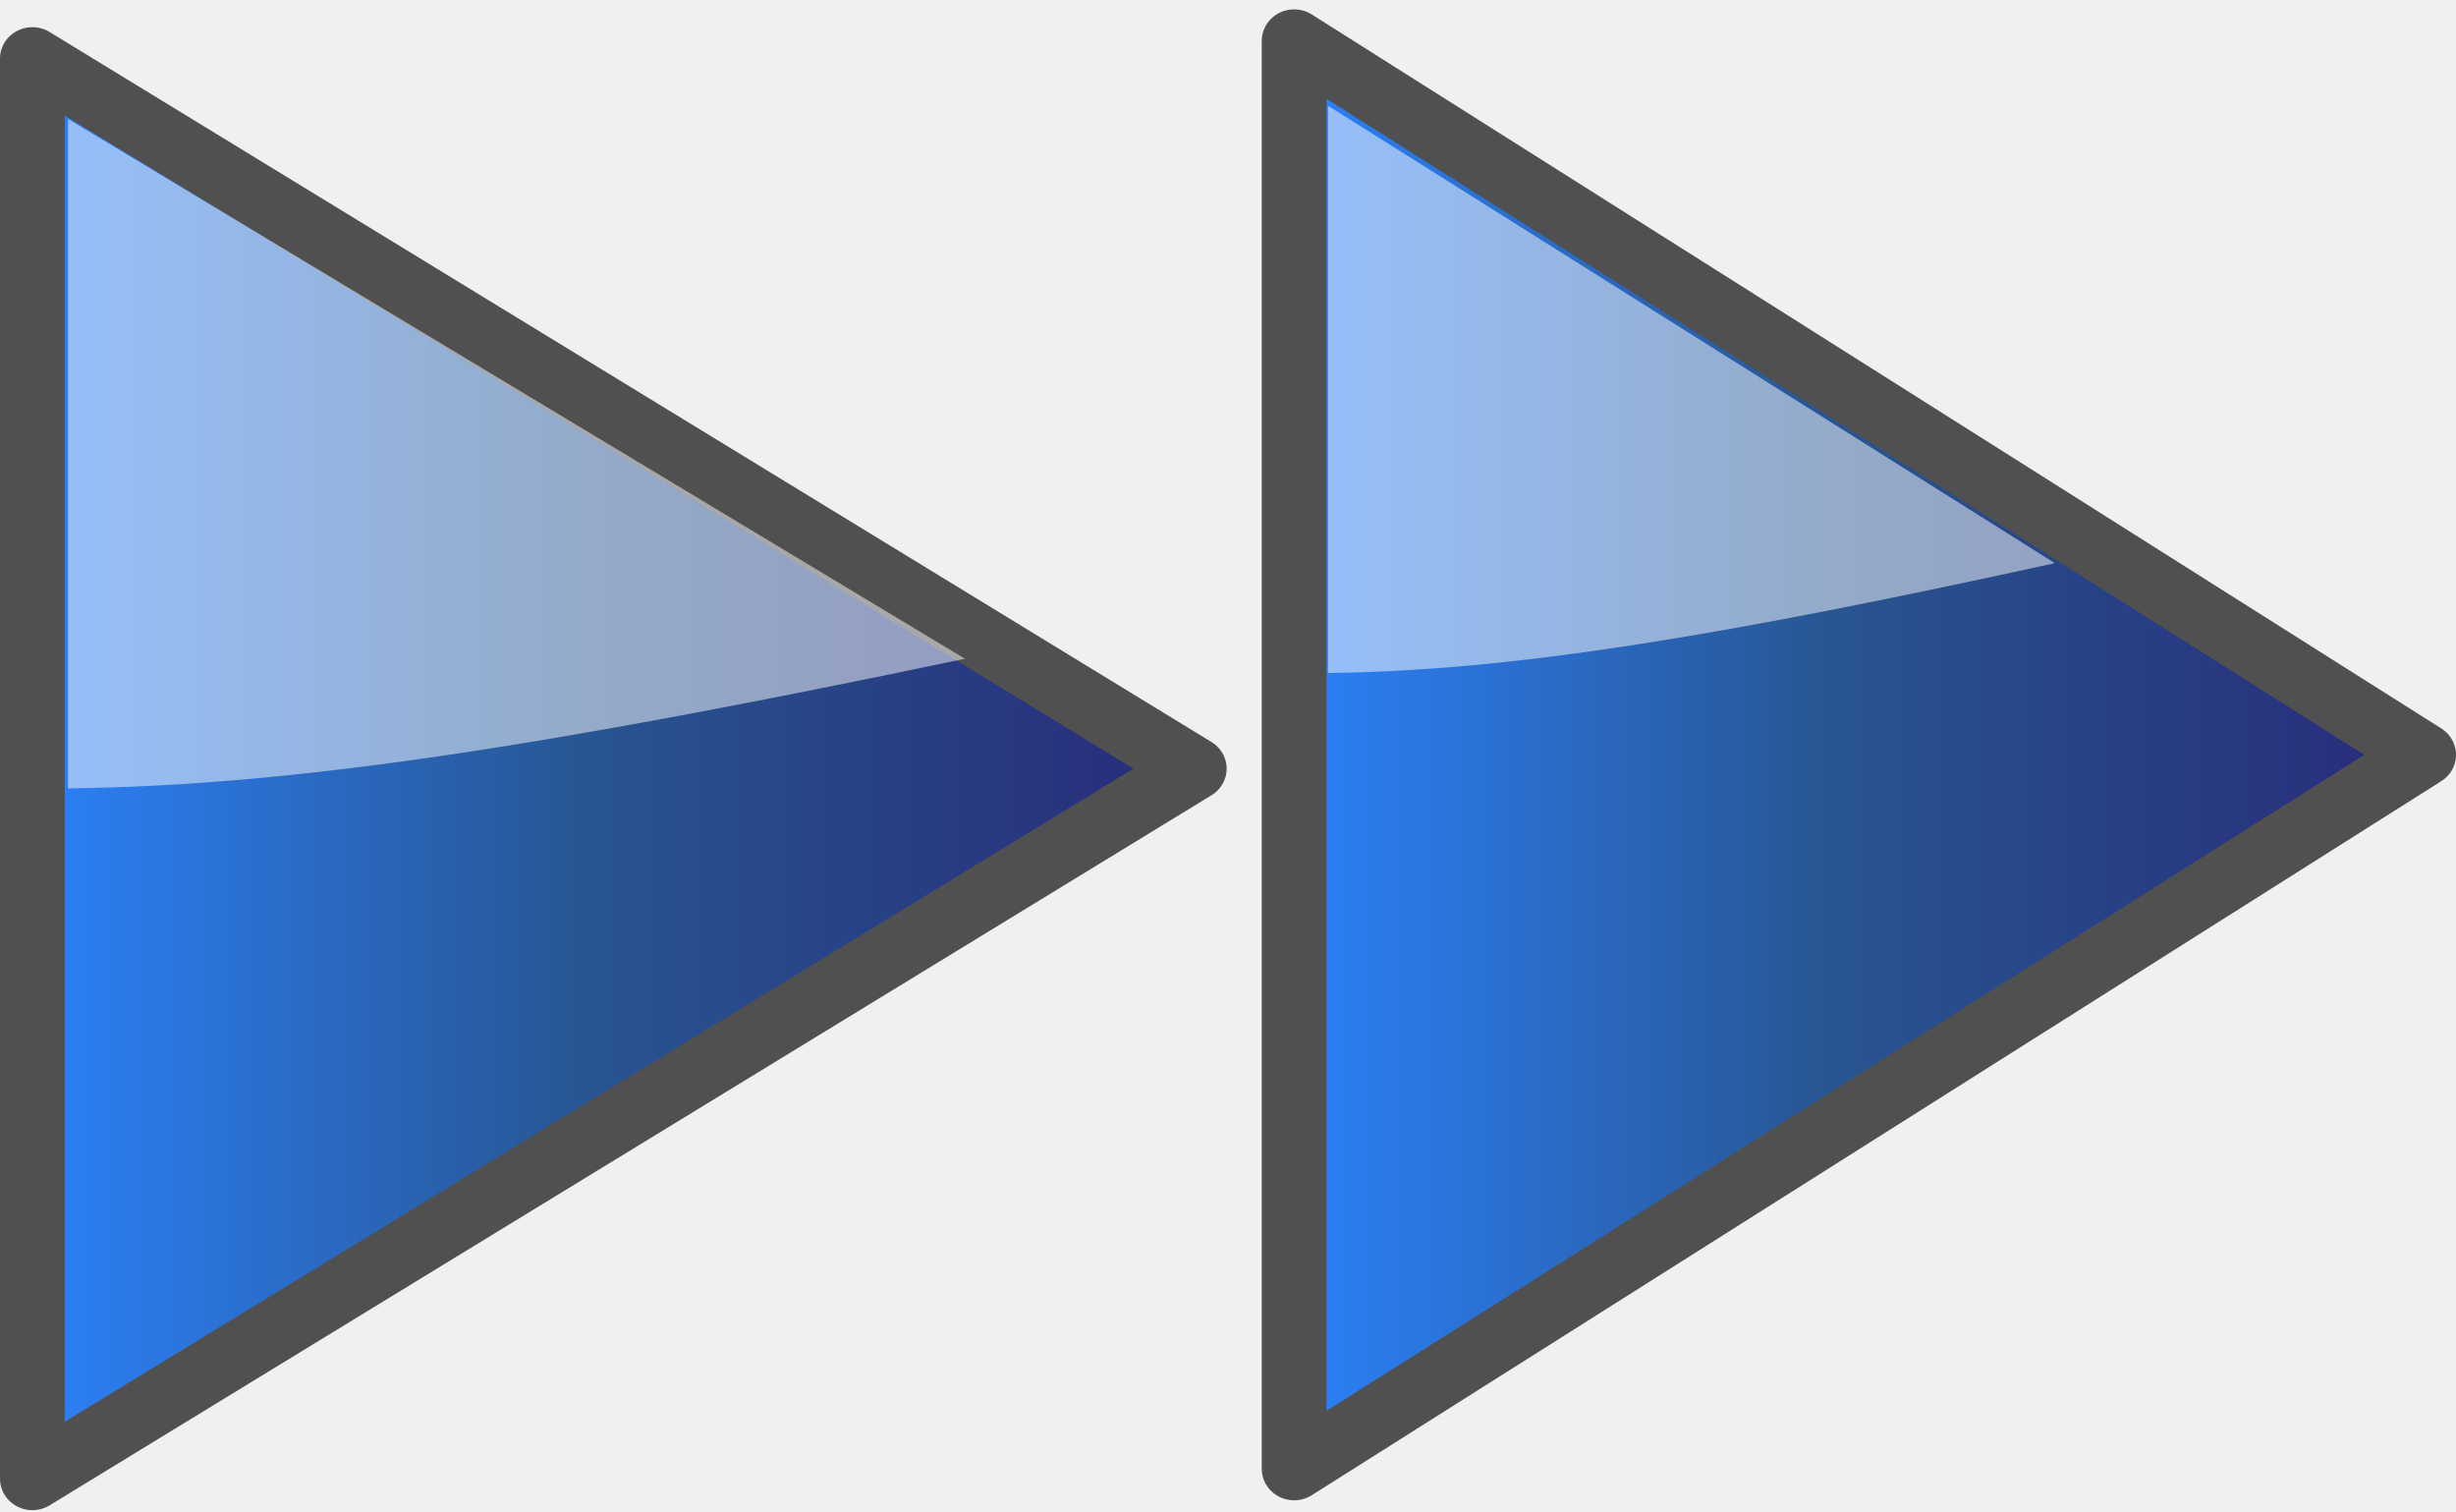
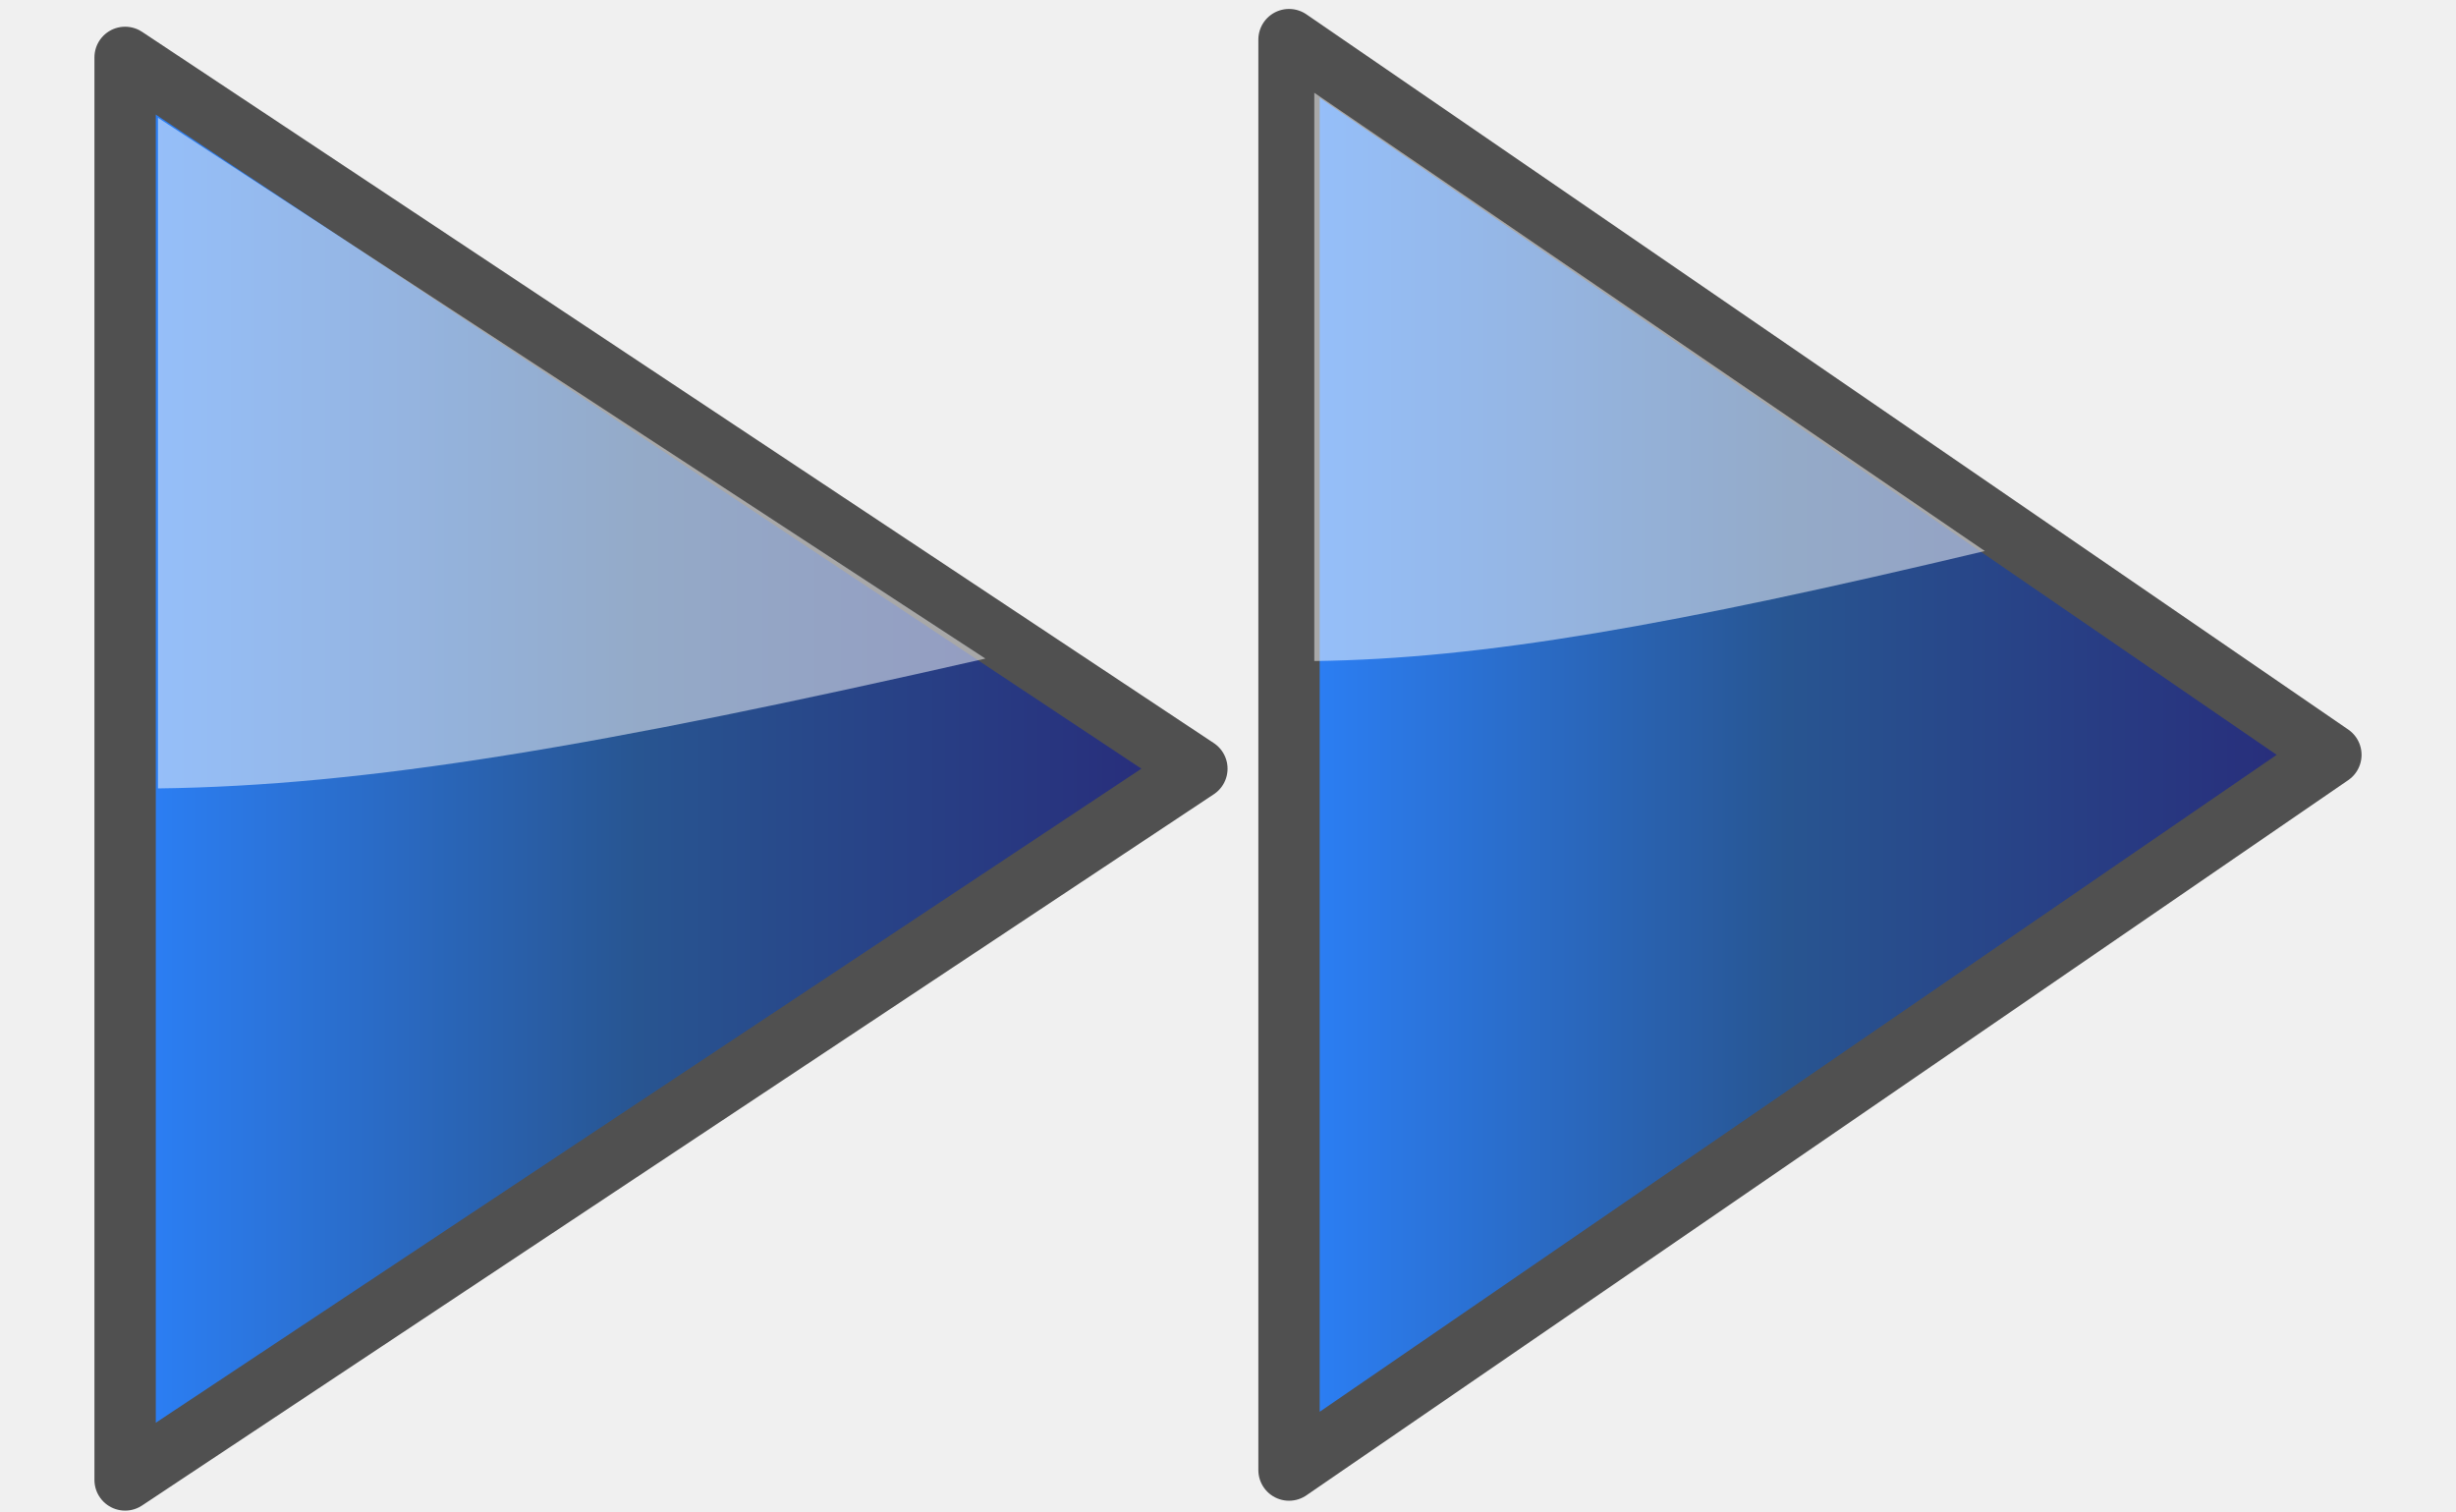
<svg xmlns="http://www.w3.org/2000/svg" xmlns:xlink="http://www.w3.org/1999/xlink" width="52" height="32" id="svg1307" version="1.0">
  <defs id="defs1309">
    <linearGradient id="linearGradientRecord">
      <stop style="stop-color:#e20000;stop-opacity:1;" offset="0" id="stop2822" />
      <stop style="stop-color:#ffc8c8;stop-opacity:1;" offset="1" id="stop2827" />
    </linearGradient>
    <linearGradient id="linearGradientOff">
      <stop style="stop-color:#c8c8c8;stop-opacity:1;" offset="0" id="stop2896" />
      <stop id="stop2900" offset="0.469" style="stop-color:#8c8c8c;stop-opacity:1;" />
      <stop style="stop-color:#646464;stop-opacity:1;" offset="1" id="stop2898" />
    </linearGradient>
    <linearGradient id="linearGradientOn">
      <stop style="stop-color:#2c83ff;stop-opacity:1;" offset="0" id="stop2821" />
      <stop style="stop-color:#285591;stop-opacity:1;" offset="0.48" id="stop2823" />
      <stop id="stop2825" offset="1" style="stop-color:#282878;stop-opacity:1;" />
    </linearGradient>
    <linearGradient id="linearGradientStoppedOff">
      <stop style="stop-color:#c8c8c8;stop-opacity:1;" offset="0" id="stop351" />
      <stop id="stop353" offset="0.15" style="stop-color:#8c8c8c;stop-opacity:1;" />
      <stop style="stop-color:#646464;stop-opacity:1;" offset="1" id="stop355" />
    </linearGradient>
    <linearGradient id="linearGradientForwardOn">
      <stop id="stop2906" offset="0" style="stop-color:#2a2aff;stop-opacity:1;" />
      <stop id="stop2892" offset="0.48" style="stop-color:#2a2a91;stop-opacity:1;" />
      <stop style="stop-color:#000000;stop-opacity:1;" offset="1" id="stop2888" />
    </linearGradient>
    <linearGradient id="linearGradientForwardOff">
      <stop id="stop2824" offset="0" style="stop-color:#646464;stop-opacity:0.784;" />
      <stop style="stop-color:#505050;stop-opacity:0.89;" offset="0.375" id="stop2826" />
      <stop id="stop2829" offset="1" style="stop-color:black;stop-opacity:1;" />
    </linearGradient>
    <linearGradient id="linearGradientBackwardOn">
      <stop id="stop734" offset="0" style="stop-color:black;stop-opacity:1;" />
      <stop id="stop736" offset="0.5" style="stop-color:#2a2a91;stop-opacity:1;" />
      <stop style="stop-color:#2a2aff;stop-opacity:1;" offset="1" id="stop738" />
    </linearGradient>
    <linearGradient id="linearGradientBackwardOff">
      <stop style="stop-color:#000000;stop-opacity:1;" offset="0" id="stop3839" />
      <stop id="stop2828" offset="0.625" style="stop-color:#505050;stop-opacity:0.89;" />
      <stop style="stop-color:#646464;stop-opacity:0.784;" offset="1" id="stop3841" />
    </linearGradient>
    <linearGradient xlink:href="#linearGradientOn" id="linearGradient3621" x1="26.429" y1="15.875" x2="44.867" y2="15.875" gradientUnits="userSpaceOnUse" />
    <linearGradient xlink:href="#linearGradientOn" id="linearGradient3637" x1="6.949" y1="16.095" x2="25.887" y2="16.095" gradientUnits="userSpaceOnUse" />
-     <linearGradient xlink:href="#linearGradientOn" id="linearGradient2259" gradientUnits="userSpaceOnUse" x1="6.949" y1="16.095" x2="25.887" y2="16.095" />
-     <linearGradient xlink:href="#linearGradientOn" id="linearGradient2261" gradientUnits="userSpaceOnUse" x1="26.429" y1="15.875" x2="44.867" y2="15.875" />
+     <linearGradient xlink:href="#linearGradientOn" id="linearGradient2127" gradientUnits="userSpaceOnUse" x1="26.429" y1="15.875" x2="44.867" y2="15.875" gradientTransform="matrix(1.265012,0,0,1.333377,-6.773889,-5.187278)" />
+     <linearGradient xlink:href="#linearGradientOn" id="linearGradient2131" gradientUnits="userSpaceOnUse" x1="6.949" y1="16.095" x2="25.887" y2="16.095" gradientTransform="matrix(1.265012,0,0,1.333377,-6.773889,-5.187278)" />
  </defs>
  <g id="layer1" style="display:inline">
-     <g id="g2253" transform="matrix(1.371393,0,0,1.331089,-9.530012,-5.150765)">
-       <path id="path3375" d="M 7.449,27.389 L 7.449,4.802 L 25.387,16.095 L 7.449,27.389 z " style="color:black;fill:url(#linearGradient2259);fill-opacity:1;fill-rule:evenodd;stroke:#505050;stroke-width:1;stroke-linecap:square;stroke-linejoin:round;marker:none;marker-start:none;marker-mid:none;marker-end:none;stroke-miterlimit:4;stroke-dasharray:none;stroke-dashoffset:0;stroke-opacity:1;visibility:visible;display:inline;overflow:visible" />
-       <path id="path2339" d="M 7.999,5.761 L 7.999,16.409 C 11.486,16.368 15.396,15.74 21.847,14.347 L 7.999,5.761 z " style="opacity:0.5;color:black;fill:white;fill-opacity:1;fill-rule:nonzero;stroke:none;stroke-width:2;stroke-linecap:round;stroke-linejoin:round;marker:none;marker-start:none;marker-mid:none;marker-end:none;stroke-miterlimit:10;stroke-dasharray:none;stroke-dashoffset:0;stroke-opacity:1;visibility:visible;display:block;overflow:visible" />
-       <path id="path1992" d="M 26.929,27.232 L 26.929,4.519 L 44.367,15.875 L 26.929,27.232 z " style="color:black;fill:url(#linearGradient2261);fill-opacity:1;fill-rule:evenodd;stroke:#505050;stroke-width:1;stroke-linecap:square;stroke-linejoin:round;marker:none;marker-start:none;marker-mid:none;marker-end:none;stroke-miterlimit:4;stroke-dasharray:none;stroke-dashoffset:0;stroke-opacity:1;visibility:visible;display:inline;overflow:visible" />
-       <path id="path3639" d="M 27.451,5.551 L 27.451,14.574 C 30.277,14.539 33.446,14.007 38.674,12.827 L 27.451,5.551 z " style="opacity:0.5;color:black;fill:white;fill-opacity:1;fill-rule:nonzero;stroke:none;stroke-width:2;stroke-linecap:round;stroke-linejoin:round;marker:none;marker-start:none;marker-mid:none;marker-end:none;stroke-miterlimit:10;stroke-dasharray:none;stroke-dashoffset:0;stroke-opacity:1;visibility:visible;display:block;overflow:visible" />
-     </g>
+     <path style="color:black;fill:url(#linearGradient2131);fill-opacity:1;fill-rule:evenodd;stroke:#505050;stroke-width:1.299;stroke-linecap:square;stroke-linejoin:round;marker:none;marker-start:none;marker-mid:none;marker-end:none;stroke-miterlimit:4;stroke-dasharray:none;stroke-dashoffset:0;stroke-opacity:1;visibility:visible;display:inline;overflow:visible" d="M 2.649,31.332 L 2.649,1.215 L 25.341,16.274 L 2.649,31.332 z " id="path3375" />
+     <path style="opacity:0.5;color:black;fill:white;fill-opacity:1;fill-rule:nonzero;stroke:none;stroke-width:2;stroke-linecap:round;stroke-linejoin:round;marker:none;marker-start:none;marker-mid:none;marker-end:none;stroke-miterlimit:10;stroke-dasharray:none;stroke-dashoffset:0;stroke-opacity:1;visibility:visible;display:block;overflow:visible" d="M 3.345,2.494 L 3.345,16.692 C 7.756,16.637 12.702,15.801 20.863,13.943 L 3.345,2.494 z " id="path2339" />
+     <path style="color:black;fill:url(#linearGradient2127);fill-opacity:1;fill-rule:evenodd;stroke:#505050;stroke-width:1.299;stroke-linecap:square;stroke-linejoin:round;marker:none;marker-start:none;marker-mid:none;marker-end:none;stroke-miterlimit:4;stroke-dasharray:none;stroke-dashoffset:0;stroke-opacity:1;visibility:visible;display:inline;overflow:visible" d="M 27.292,31.123 L 27.292,0.839 L 49.351,15.981 L 27.292,31.123 z " id="path1992" />
+     <path style="opacity:0.5;color:black;fill:white;fill-opacity:1;fill-rule:nonzero;stroke:none;stroke-width:2;stroke-linecap:round;stroke-linejoin:round;marker:none;marker-start:none;marker-mid:none;marker-end:none;stroke-miterlimit:10;stroke-dasharray:none;stroke-dashoffset:0;stroke-opacity:1;visibility:visible;display:block;overflow:visible" d="M 27.827,1.964 L 27.827,13.995 C 31.402,13.949 35.41,13.24 42.024,11.666 L 27.827,1.964 z " id="path3639" />
  </g>
</svg>
